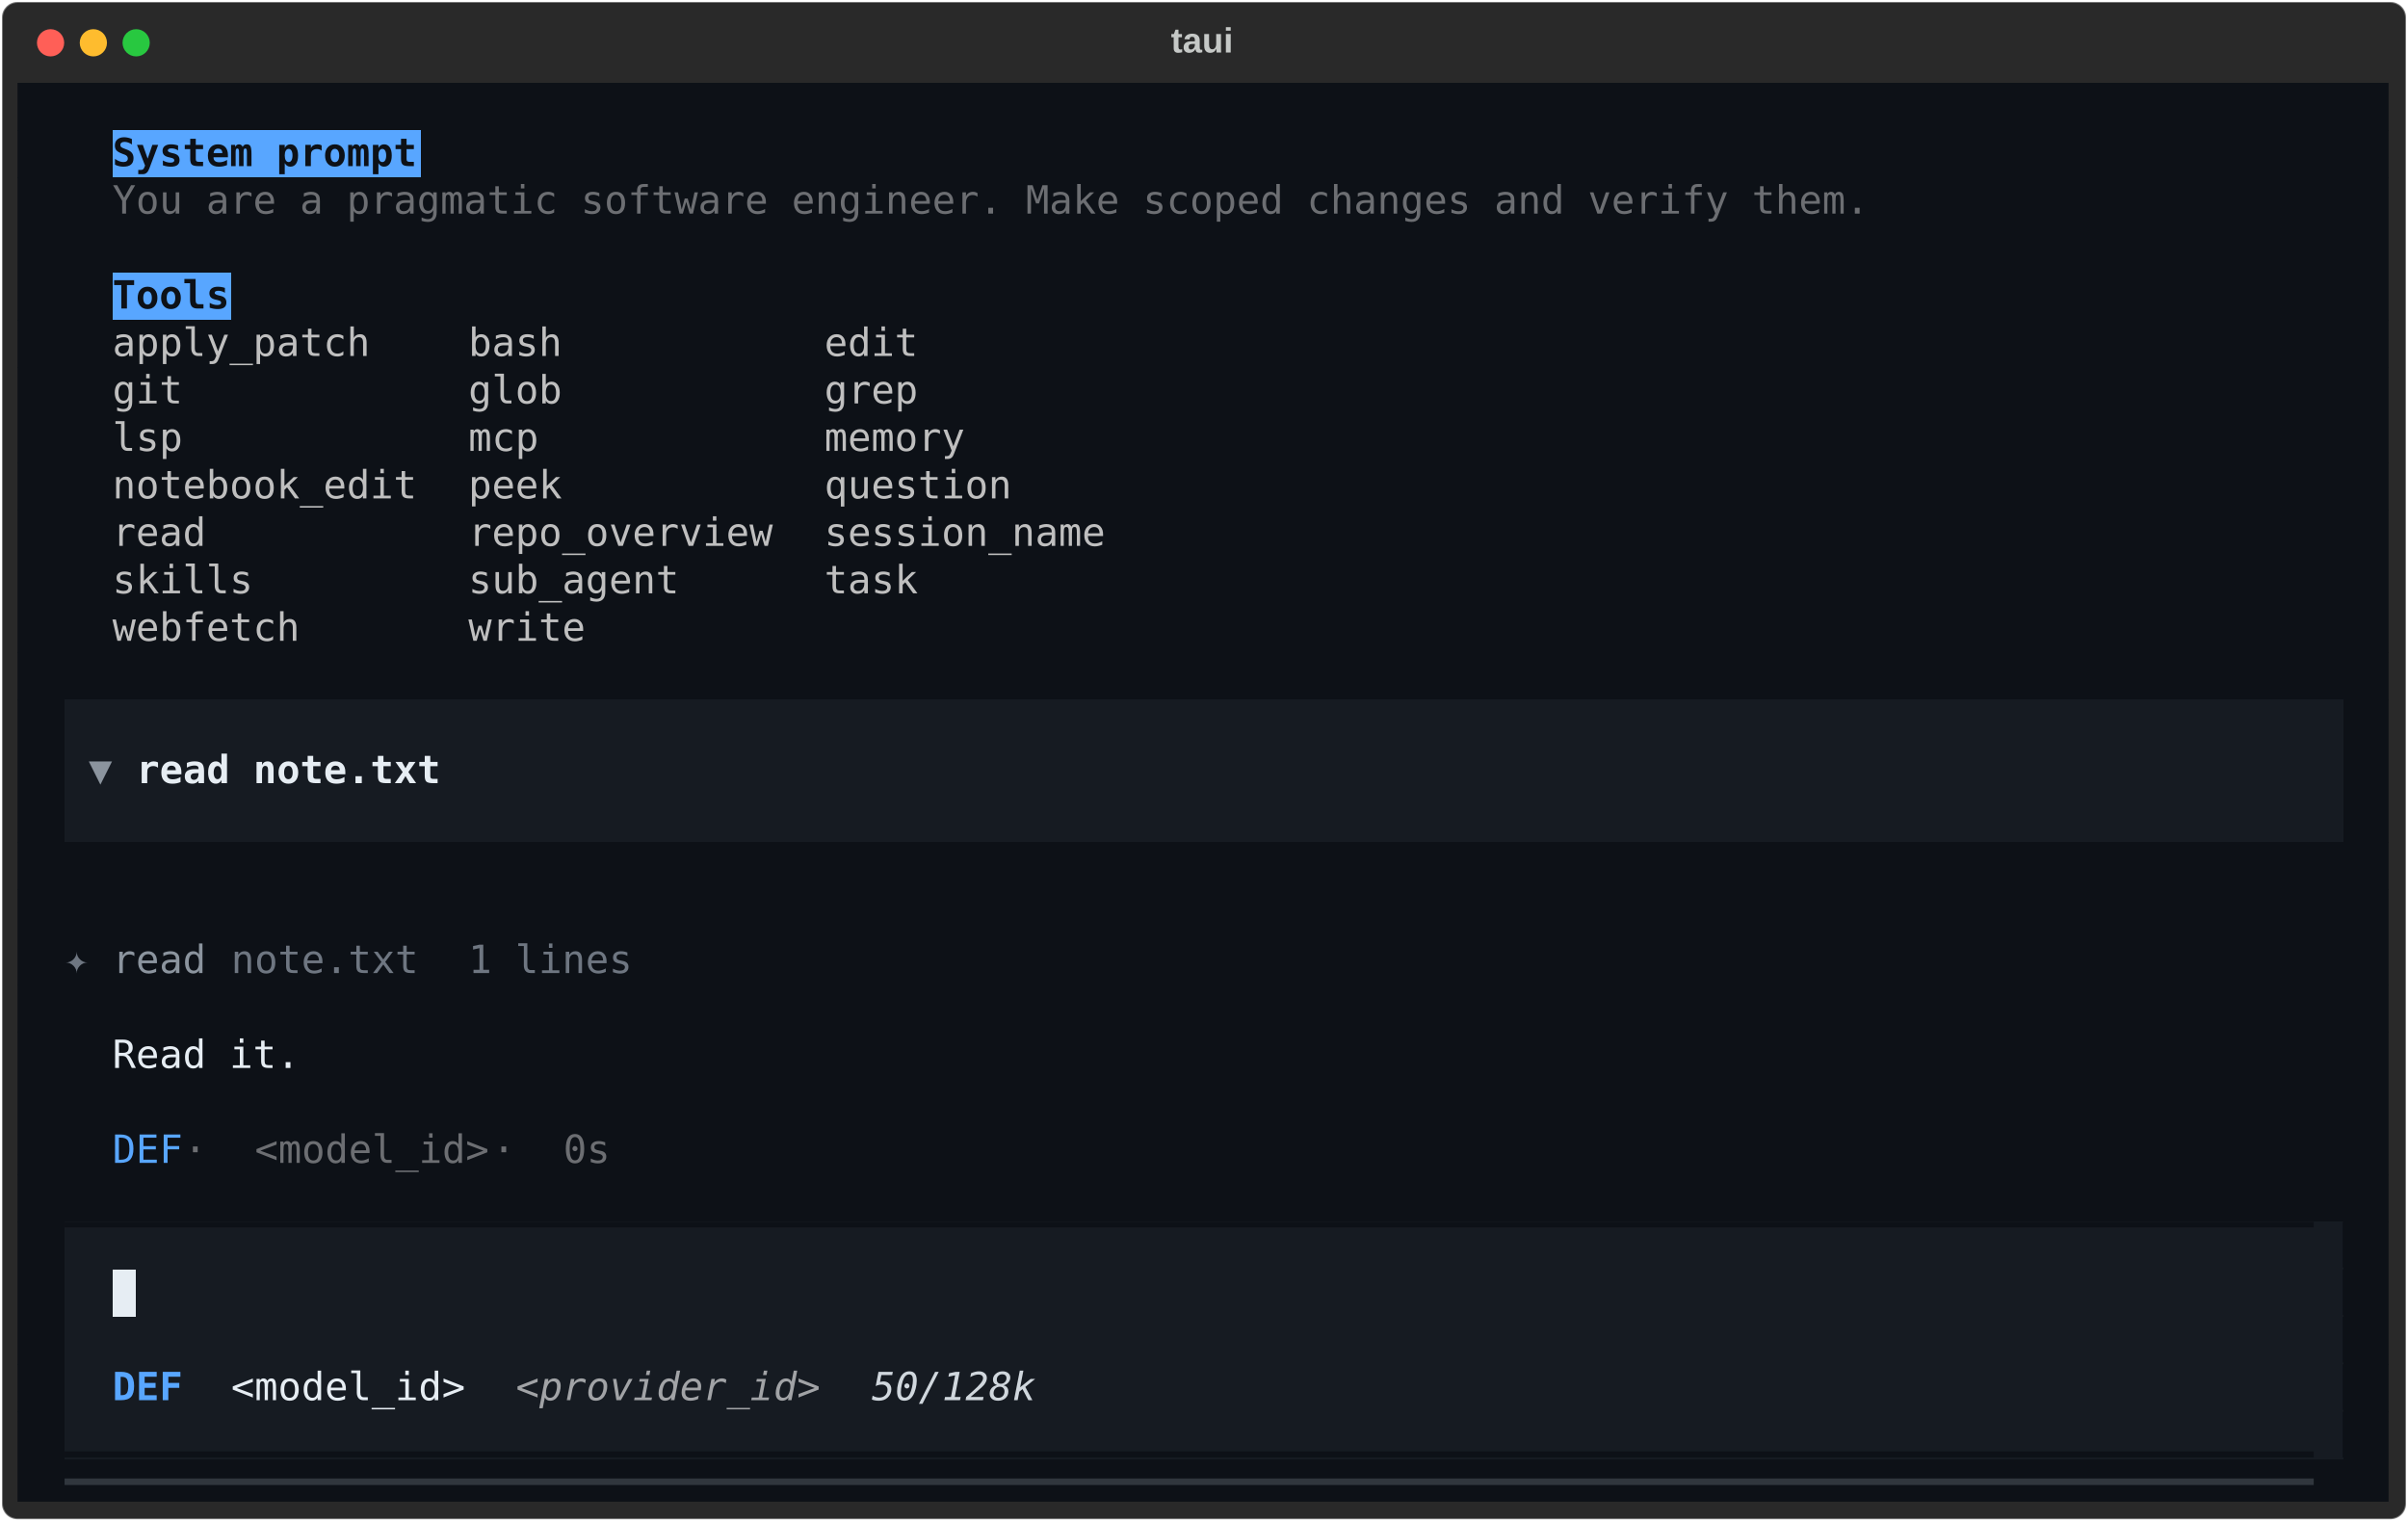
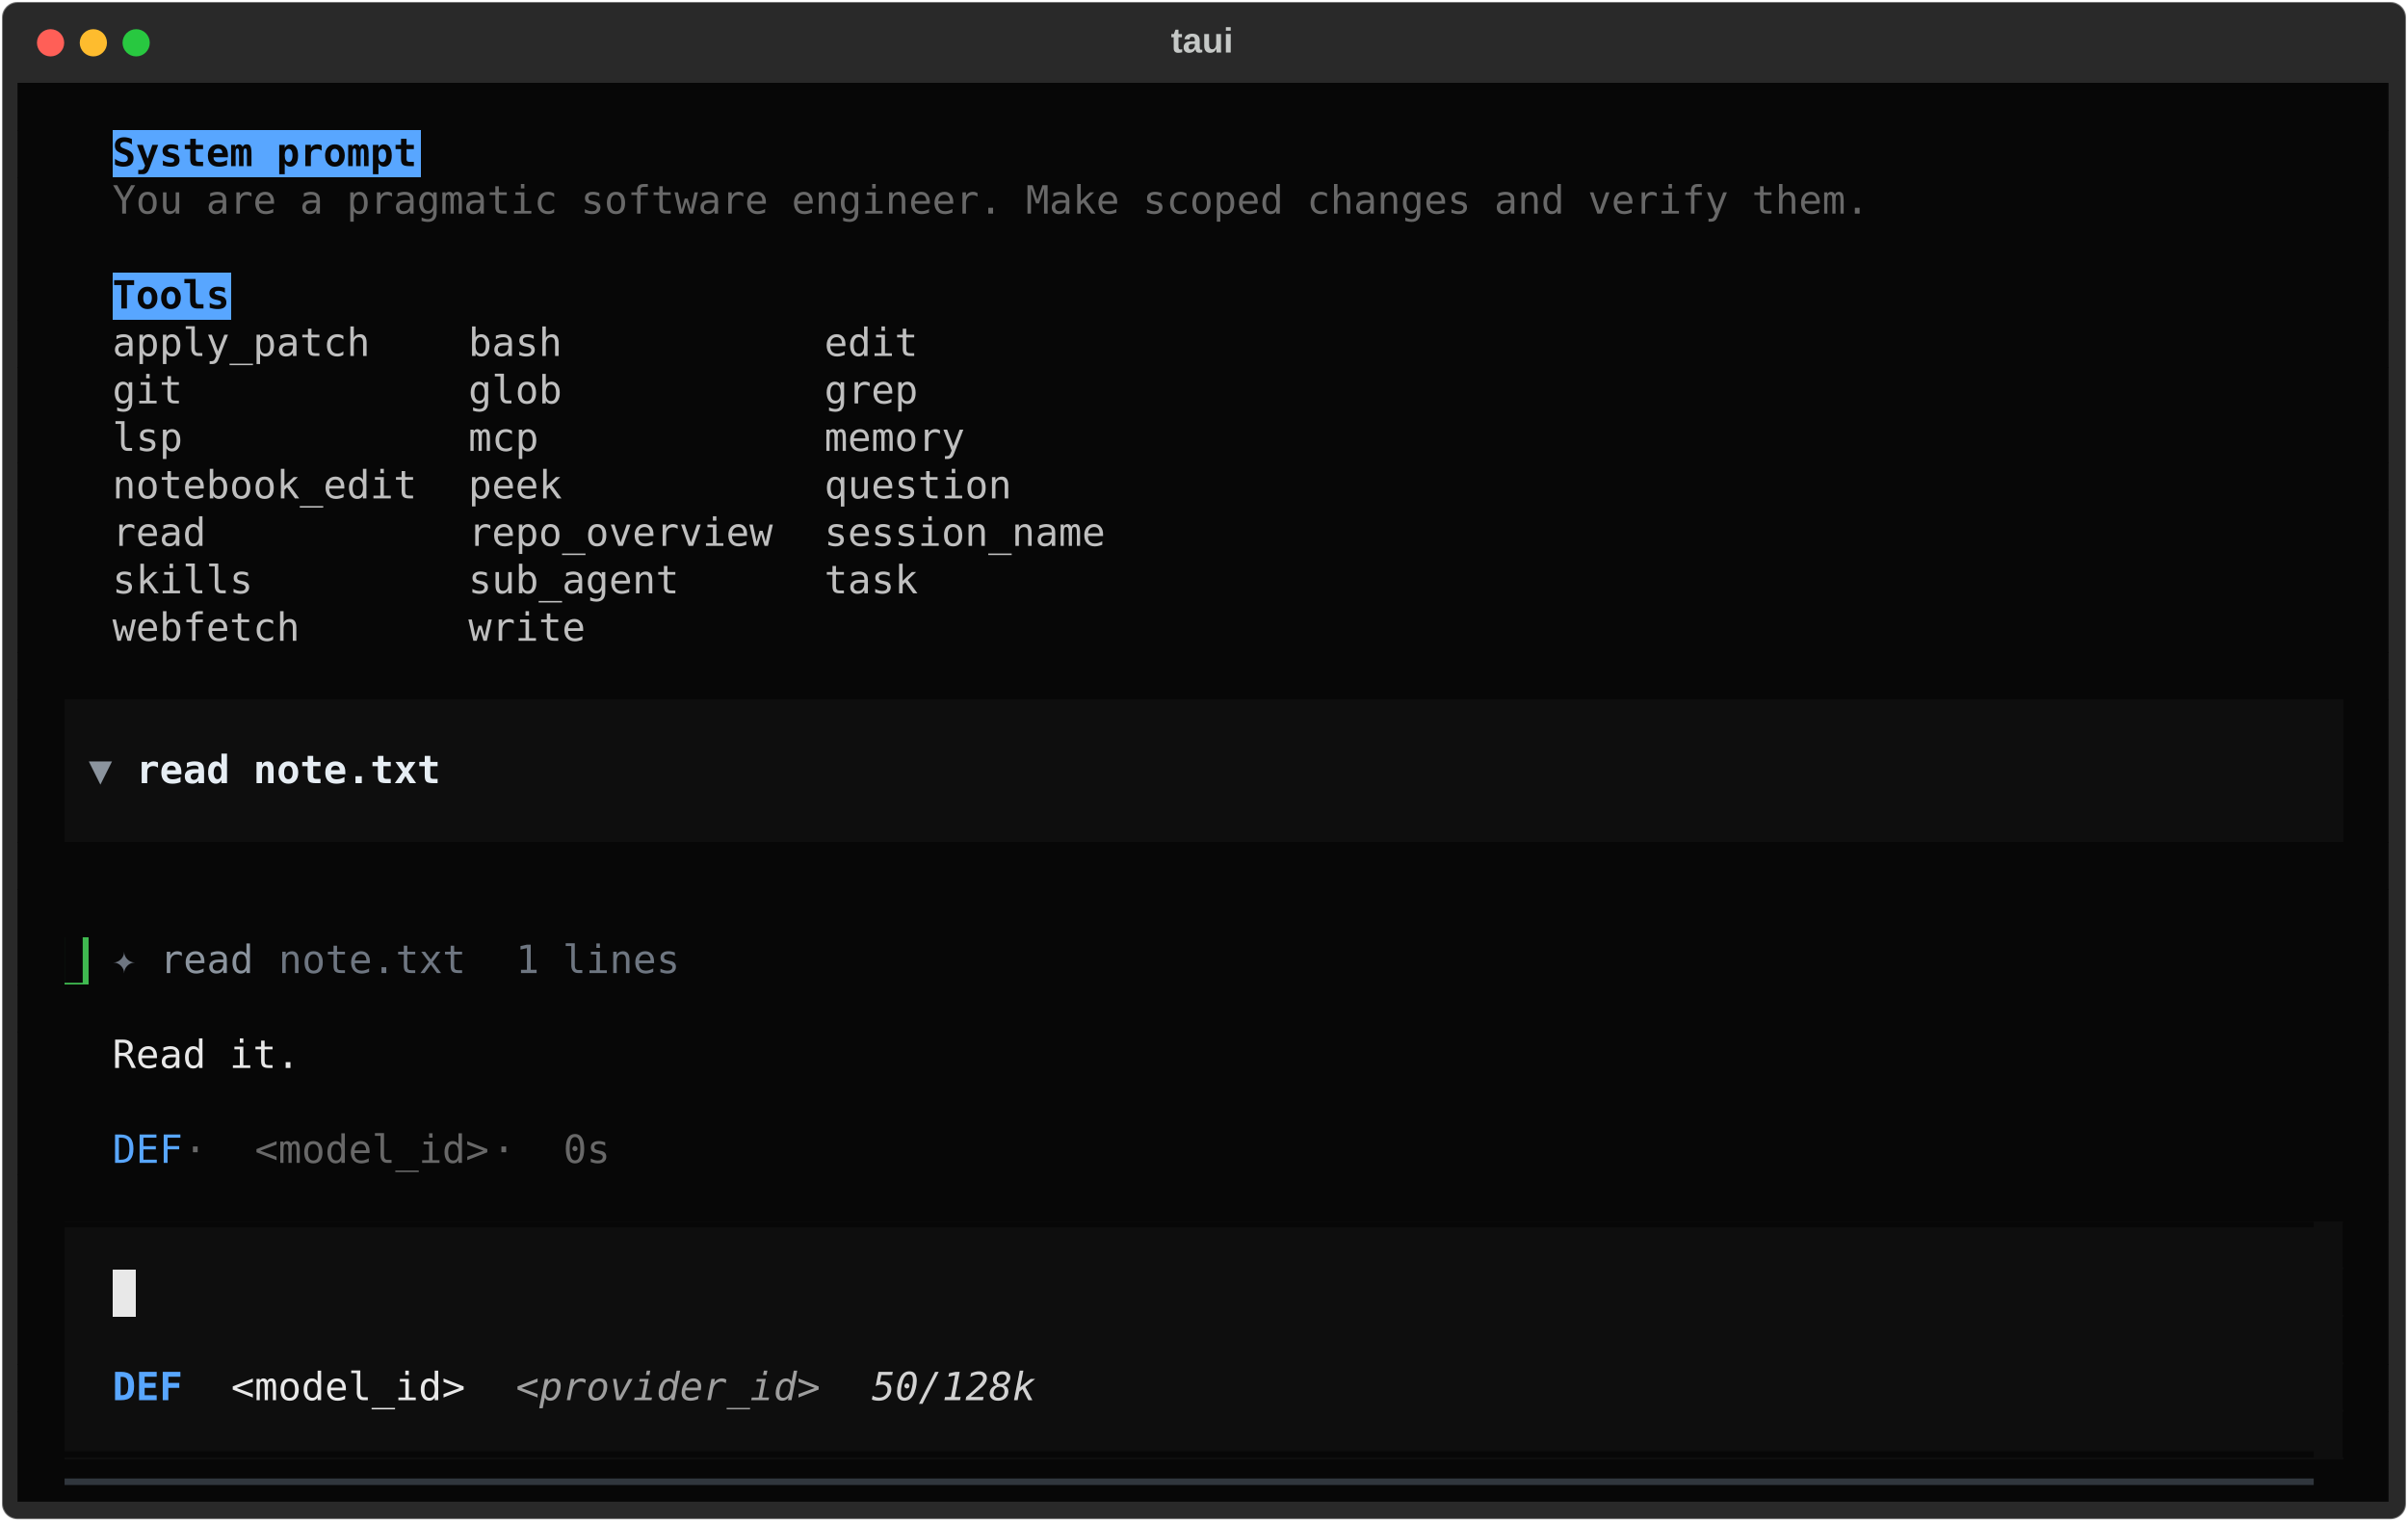
<svg xmlns="http://www.w3.org/2000/svg" class="rich-terminal" viewBox="0 0 1238 782.0">
  <style>

    @font-face {
        font-family: "Fira Code";
        src: local("FiraCode-Regular"),
                url("https://cdnjs.cloudflare.com/ajax/libs/firacode/6.2.0/woff2/FiraCode-Regular.woff2") format("woff2"),
                url("https://cdnjs.cloudflare.com/ajax/libs/firacode/6.2.0/woff/FiraCode-Regular.woff") format("woff");
        font-style: normal;
        font-weight: 400;
    }
    @font-face {
        font-family: "Fira Code";
        src: local("FiraCode-Bold"),
                url("https://cdnjs.cloudflare.com/ajax/libs/firacode/6.2.0/woff2/FiraCode-Bold.woff2") format("woff2"),
                url("https://cdnjs.cloudflare.com/ajax/libs/firacode/6.2.0/woff/FiraCode-Bold.woff") format("woff");
        font-style: bold;
        font-weight: 700;
    }

    .terminal-matrix {
        font-family: Fira Code, monospace;
        font-size: 20px;
        line-height: 24.4px;
        font-variant-east-asian: full-width;
    }

    .terminal-title {
        font-size: 18px;
        font-weight: bold;
        font-family: arial;
    }

    .terminal-r1 { fill: #c5c8c6 }
- .terminal-r2 { fill: #0d1117;font-weight: bold }
- .terminal-r3 { fill: #6c6e72 }
- .terminal-r4 { fill: #9e9fa2 }
+ .terminal-r2 { fill: #070707;font-weight: bold }
+ .terminal-r3 { fill: #686868 }
+ .terminal-r4 { fill: #9b9b9b }
.terminal-r5 { fill: #bfbfbf }
.terminal-r6 { fill: #8b949e;font-weight: bold }
.terminal-r7 { fill: #e6edf3;font-weight: bold }
- .terminal-r8 { fill: #6e7681 }
- .terminal-r9 { fill: #e6edf3 }
- .terminal-r10 { fill: #8b949e }
- .terminal-r11 { fill: #58a6ff }
- .terminal-r12 { fill: #0d1117 }
- .terminal-r13 { fill: #e0e1e2 }
+ .terminal-r8 { fill: #070707 }
+ .terminal-r9 { fill: #6e7681 }
+ .terminal-r10 { fill: #e8e8e8 }
+ .terminal-r11 { fill: #8b949e }
+ .terminal-r12 { fill: #58a6ff }
+ .terminal-r13 { fill: #dfdfdf }
.terminal-r14 { fill: #58a6ff;font-weight: bold }
- .terminal-r15 { fill: #a1a3a6;font-style: italic; }
- .terminal-r16 { fill: #d0d7dd;font-style: italic; }
+ .terminal-r15 { fill: #9e9e9e;font-style: italic; }
+ .terminal-r16 { fill: #d2d2d2;font-style: italic; }
.terminal-r17 { fill: #30363d }
    </style>
  <defs>
    <clipPath id="terminal-clip-terminal">
      <rect x="0" y="0" width="1219.0" height="731.0" />
    </clipPath>
    <clipPath id="terminal-line-0">
      <rect x="0" y="1.5" width="1220" height="24.65" />
    </clipPath>
    <clipPath id="terminal-line-1">
      <rect x="0" y="25.9" width="1220" height="24.65" />
    </clipPath>
    <clipPath id="terminal-line-2">
      <rect x="0" y="50.3" width="1220" height="24.65" />
    </clipPath>
    <clipPath id="terminal-line-3">
      <rect x="0" y="74.7" width="1220" height="24.65" />
    </clipPath>
    <clipPath id="terminal-line-4">
      <rect x="0" y="99.1" width="1220" height="24.65" />
    </clipPath>
    <clipPath id="terminal-line-5">
      <rect x="0" y="123.5" width="1220" height="24.65" />
    </clipPath>
    <clipPath id="terminal-line-6">
      <rect x="0" y="147.9" width="1220" height="24.65" />
    </clipPath>
    <clipPath id="terminal-line-7">
      <rect x="0" y="172.3" width="1220" height="24.65" />
    </clipPath>
    <clipPath id="terminal-line-8">
      <rect x="0" y="196.7" width="1220" height="24.65" />
    </clipPath>
    <clipPath id="terminal-line-9">
      <rect x="0" y="221.1" width="1220" height="24.65" />
    </clipPath>
    <clipPath id="terminal-line-10">
      <rect x="0" y="245.5" width="1220" height="24.65" />
    </clipPath>
    <clipPath id="terminal-line-11">
      <rect x="0" y="269.9" width="1220" height="24.65" />
    </clipPath>
    <clipPath id="terminal-line-12">
      <rect x="0" y="294.3" width="1220" height="24.65" />
    </clipPath>
    <clipPath id="terminal-line-13">
      <rect x="0" y="318.7" width="1220" height="24.65" />
    </clipPath>
    <clipPath id="terminal-line-14">
      <rect x="0" y="343.1" width="1220" height="24.65" />
    </clipPath>
    <clipPath id="terminal-line-15">
      <rect x="0" y="367.5" width="1220" height="24.65" />
    </clipPath>
    <clipPath id="terminal-line-16">
      <rect x="0" y="391.9" width="1220" height="24.65" />
    </clipPath>
    <clipPath id="terminal-line-17">
      <rect x="0" y="416.3" width="1220" height="24.65" />
    </clipPath>
    <clipPath id="terminal-line-18">
      <rect x="0" y="440.7" width="1220" height="24.65" />
    </clipPath>
    <clipPath id="terminal-line-19">
      <rect x="0" y="465.1" width="1220" height="24.65" />
    </clipPath>
    <clipPath id="terminal-line-20">
      <rect x="0" y="489.5" width="1220" height="24.65" />
    </clipPath>
    <clipPath id="terminal-line-21">
      <rect x="0" y="513.9" width="1220" height="24.65" />
    </clipPath>
    <clipPath id="terminal-line-22">
      <rect x="0" y="538.3" width="1220" height="24.65" />
    </clipPath>
    <clipPath id="terminal-line-23">
      <rect x="0" y="562.7" width="1220" height="24.65" />
    </clipPath>
    <clipPath id="terminal-line-24">
      <rect x="0" y="587.1" width="1220" height="24.65" />
    </clipPath>
    <clipPath id="terminal-line-25">
      <rect x="0" y="611.5" width="1220" height="24.65" />
    </clipPath>
    <clipPath id="terminal-line-26">
      <rect x="0" y="635.9" width="1220" height="24.65" />
    </clipPath>
    <clipPath id="terminal-line-27">
      <rect x="0" y="660.3" width="1220" height="24.65" />
    </clipPath>
    <clipPath id="terminal-line-28">
      <rect x="0" y="684.7" width="1220" height="24.65" />
    </clipPath>
  </defs>
  <rect fill="#292929" stroke="rgba(255,255,255,0.35)" stroke-width="1" x="1" y="1" width="1236" height="780" rx="8" />
  <text class="terminal-title" fill="#c5c8c6" text-anchor="middle" x="618" y="27">taui</text>
  <g transform="translate(26,22)">
    <circle cx="0" cy="0" r="7" fill="#ff5f57" />
    <circle cx="22" cy="0" r="7" fill="#febc2e" />
    <circle cx="44" cy="0" r="7" fill="#28c840" />
  </g>
  <g transform="translate(9, 41)" clip-path="url(#terminal-clip-terminal)">
-     <rect fill="#0d1117" x="0" y="1.5" width="1220" height="24.65" shape-rendering="crispEdges" />
-     <rect fill="#0d1117" x="0" y="25.9" width="48.8" height="24.65" shape-rendering="crispEdges" />
+     <rect fill="#070707" x="0" y="1.5" width="1220" height="24.65" shape-rendering="crispEdges" />
+     <rect fill="#070707" x="0" y="25.9" width="48.8" height="24.65" shape-rendering="crispEdges" />
    <rect fill="#58a6ff" x="48.8" y="25.9" width="158.6" height="24.65" shape-rendering="crispEdges" />
-     <rect fill="#0d1117" x="207.4" y="25.9" width="1012.6" height="24.65" shape-rendering="crispEdges" />
-     <rect fill="#0d1117" x="0" y="50.3" width="48.8" height="24.65" shape-rendering="crispEdges" />
-     <rect fill="#0d1117" x="48.8" y="50.3" width="915" height="24.65" shape-rendering="crispEdges" />
-     <rect fill="#0d1117" x="963.8" y="50.3" width="256.2" height="24.65" shape-rendering="crispEdges" />
-     <rect fill="#0d1117" x="0" y="74.7" width="48.8" height="24.65" shape-rendering="crispEdges" />
-     <rect fill="#0d1117" x="48.8" y="74.7" width="0" height="24.65" shape-rendering="crispEdges" />
-     <rect fill="#0d1117" x="48.8" y="74.7" width="1171.2" height="24.65" shape-rendering="crispEdges" />
-     <rect fill="#0d1117" x="0" y="99.1" width="48.8" height="24.65" shape-rendering="crispEdges" />
+     <rect fill="#070707" x="207.4" y="25.9" width="1012.6" height="24.65" shape-rendering="crispEdges" />
+     <rect fill="#070707" x="0" y="50.3" width="48.8" height="24.65" shape-rendering="crispEdges" />
+     <rect fill="#070707" x="48.8" y="50.3" width="915" height="24.65" shape-rendering="crispEdges" />
+     <rect fill="#070707" x="963.8" y="50.3" width="256.2" height="24.65" shape-rendering="crispEdges" />
+     <rect fill="#070707" x="0" y="74.7" width="48.8" height="24.65" shape-rendering="crispEdges" />
+     <rect fill="#070707" x="48.8" y="74.7" width="0" height="24.65" shape-rendering="crispEdges" />
+     <rect fill="#070707" x="48.8" y="74.7" width="1171.2" height="24.65" shape-rendering="crispEdges" />
+     <rect fill="#070707" x="0" y="99.1" width="48.8" height="24.65" shape-rendering="crispEdges" />
    <rect fill="#58a6ff" x="48.8" y="99.1" width="61" height="24.65" shape-rendering="crispEdges" />
-     <rect fill="#0d1117" x="109.8" y="99.1" width="1110.2" height="24.65" shape-rendering="crispEdges" />
-     <rect fill="#0d1117" x="0" y="123.5" width="48.8" height="24.65" shape-rendering="crispEdges" />
-     <rect fill="#0d1117" x="48.8" y="123.5" width="183" height="24.65" shape-rendering="crispEdges" />
-     <rect fill="#0d1117" x="231.8" y="123.5" width="183" height="24.65" shape-rendering="crispEdges" />
-     <rect fill="#0d1117" x="414.8" y="123.5" width="48.8" height="24.65" shape-rendering="crispEdges" />
-     <rect fill="#0d1117" x="463.6" y="123.5" width="756.4" height="24.65" shape-rendering="crispEdges" />
-     <rect fill="#0d1117" x="0" y="147.9" width="48.8" height="24.65" shape-rendering="crispEdges" />
-     <rect fill="#0d1117" x="48.8" y="147.9" width="183" height="24.65" shape-rendering="crispEdges" />
-     <rect fill="#0d1117" x="231.8" y="147.9" width="183" height="24.65" shape-rendering="crispEdges" />
-     <rect fill="#0d1117" x="414.8" y="147.9" width="48.8" height="24.65" shape-rendering="crispEdges" />
-     <rect fill="#0d1117" x="463.6" y="147.9" width="756.4" height="24.65" shape-rendering="crispEdges" />
-     <rect fill="#0d1117" x="0" y="172.3" width="48.8" height="24.65" shape-rendering="crispEdges" />
-     <rect fill="#0d1117" x="48.8" y="172.3" width="183" height="24.65" shape-rendering="crispEdges" />
-     <rect fill="#0d1117" x="231.8" y="172.3" width="183" height="24.65" shape-rendering="crispEdges" />
-     <rect fill="#0d1117" x="414.8" y="172.3" width="73.2" height="24.65" shape-rendering="crispEdges" />
-     <rect fill="#0d1117" x="488" y="172.3" width="732" height="24.65" shape-rendering="crispEdges" />
-     <rect fill="#0d1117" x="0" y="196.7" width="48.8" height="24.65" shape-rendering="crispEdges" />
-     <rect fill="#0d1117" x="48.8" y="196.7" width="183" height="24.65" shape-rendering="crispEdges" />
-     <rect fill="#0d1117" x="231.8" y="196.7" width="183" height="24.65" shape-rendering="crispEdges" />
-     <rect fill="#0d1117" x="414.8" y="196.7" width="97.6" height="24.65" shape-rendering="crispEdges" />
-     <rect fill="#0d1117" x="512.4" y="196.7" width="707.6" height="24.65" shape-rendering="crispEdges" />
-     <rect fill="#0d1117" x="0" y="221.1" width="48.8" height="24.65" shape-rendering="crispEdges" />
-     <rect fill="#0d1117" x="48.8" y="221.1" width="183" height="24.65" shape-rendering="crispEdges" />
-     <rect fill="#0d1117" x="231.8" y="221.1" width="183" height="24.65" shape-rendering="crispEdges" />
-     <rect fill="#0d1117" x="414.8" y="221.1" width="146.4" height="24.65" shape-rendering="crispEdges" />
-     <rect fill="#0d1117" x="561.2" y="221.1" width="658.8" height="24.65" shape-rendering="crispEdges" />
-     <rect fill="#0d1117" x="0" y="245.5" width="48.8" height="24.65" shape-rendering="crispEdges" />
-     <rect fill="#0d1117" x="48.8" y="245.5" width="183" height="24.65" shape-rendering="crispEdges" />
-     <rect fill="#0d1117" x="231.8" y="245.5" width="183" height="24.65" shape-rendering="crispEdges" />
-     <rect fill="#0d1117" x="414.8" y="245.5" width="48.8" height="24.65" shape-rendering="crispEdges" />
-     <rect fill="#0d1117" x="463.6" y="245.5" width="756.4" height="24.65" shape-rendering="crispEdges" />
-     <rect fill="#0d1117" x="0" y="269.9" width="48.8" height="24.65" shape-rendering="crispEdges" />
-     <rect fill="#0d1117" x="48.8" y="269.9" width="183" height="24.65" shape-rendering="crispEdges" />
-     <rect fill="#0d1117" x="231.8" y="269.9" width="61" height="24.65" shape-rendering="crispEdges" />
-     <rect fill="#0d1117" x="292.8" y="269.9" width="927.2" height="24.65" shape-rendering="crispEdges" />
-     <rect fill="#0d1117" x="0" y="294.3" width="48.8" height="24.65" shape-rendering="crispEdges" />
-     <rect fill="#0d1117" x="48.8" y="294.3" width="0" height="24.65" shape-rendering="crispEdges" />
-     <rect fill="#0d1117" x="48.8" y="294.3" width="1171.2" height="24.65" shape-rendering="crispEdges" />
-     <rect fill="#0d1117" x="0" y="318.7" width="24.4" height="24.65" shape-rendering="crispEdges" />
-     <rect fill="#161b22" x="24.4" y="318.7" width="1171.2" height="24.65" shape-rendering="crispEdges" />
-     <rect fill="#0d1117" x="1195.6" y="318.7" width="24.4" height="24.65" shape-rendering="crispEdges" />
-     <rect fill="#0d1117" x="0" y="343.1" width="24.4" height="24.65" shape-rendering="crispEdges" />
-     <rect fill="#161b22" x="24.4" y="343.1" width="12.2" height="24.65" shape-rendering="crispEdges" />
-     <rect fill="#161b22" x="36.6" y="343.1" width="12.2" height="24.65" shape-rendering="crispEdges" />
-     <rect fill="#161b22" x="48.8" y="343.1" width="12.2" height="24.65" shape-rendering="crispEdges" />
-     <rect fill="#161b22" x="61" y="343.1" width="158.6" height="24.65" shape-rendering="crispEdges" />
-     <rect fill="#161b22" x="219.6" y="343.1" width="976" height="24.65" shape-rendering="crispEdges" />
-     <rect fill="#0d1117" x="1195.6" y="343.1" width="24.4" height="24.65" shape-rendering="crispEdges" />
-     <rect fill="#0d1117" x="0" y="367.5" width="24.4" height="24.65" shape-rendering="crispEdges" />
-     <rect fill="#161b22" x="24.4" y="367.5" width="1171.2" height="24.65" shape-rendering="crispEdges" />
-     <rect fill="#0d1117" x="1195.6" y="367.5" width="24.4" height="24.65" shape-rendering="crispEdges" />
-     <rect fill="#0d1117" x="0" y="391.9" width="1220" height="24.65" shape-rendering="crispEdges" />
-     <rect fill="#0d1117" x="0" y="416.3" width="1220" height="24.65" shape-rendering="crispEdges" />
-     <rect fill="#0d1117" x="0" y="440.7" width="24.4" height="24.65" shape-rendering="crispEdges" />
-     <rect fill="#0d1117" x="24.4" y="440.7" width="12.2" height="24.65" shape-rendering="crispEdges" />
-     <rect fill="#0d1117" x="36.6" y="440.7" width="12.2" height="24.65" shape-rendering="crispEdges" />
-     <rect fill="#0d1117" x="48.8" y="440.7" width="48.8" height="24.65" shape-rendering="crispEdges" />
-     <rect fill="#0d1117" x="97.6" y="440.7" width="12.2" height="24.65" shape-rendering="crispEdges" />
-     <rect fill="#0d1117" x="109.8" y="440.7" width="97.6" height="24.65" shape-rendering="crispEdges" />
-     <rect fill="#0d1117" x="207.4" y="440.7" width="24.4" height="24.65" shape-rendering="crispEdges" />
-     <rect fill="#0d1117" x="231.8" y="440.7" width="85.4" height="24.65" shape-rendering="crispEdges" />
-     <rect fill="#0d1117" x="317.2" y="440.7" width="902.8" height="24.65" shape-rendering="crispEdges" />
-     <rect fill="#0d1117" x="0" y="465.1" width="1220" height="24.65" shape-rendering="crispEdges" />
-     <rect fill="#0d1117" x="0" y="489.5" width="48.8" height="24.65" shape-rendering="crispEdges" />
-     <rect fill="#0d1117" x="48.8" y="489.5" width="97.6" height="24.65" shape-rendering="crispEdges" />
-     <rect fill="#0d1117" x="146.4" y="489.5" width="1073.6" height="24.65" shape-rendering="crispEdges" />
-     <rect fill="#0d1117" x="0" y="513.9" width="1220" height="24.65" shape-rendering="crispEdges" />
-     <rect fill="#0d1117" x="0" y="538.3" width="48.8" height="24.65" shape-rendering="crispEdges" />
-     <rect fill="#0d1117" x="48.8" y="538.3" width="36.6" height="24.65" shape-rendering="crispEdges" />
-     <rect fill="#0d1117" x="85.4" y="538.3" width="36.6" height="24.65" shape-rendering="crispEdges" />
-     <rect fill="#0d1117" x="122" y="538.3" width="122" height="24.65" shape-rendering="crispEdges" />
-     <rect fill="#0d1117" x="244" y="538.3" width="36.6" height="24.65" shape-rendering="crispEdges" />
-     <rect fill="#0d1117" x="280.6" y="538.3" width="24.4" height="24.65" shape-rendering="crispEdges" />
-     <rect fill="#0d1117" x="305" y="538.3" width="915" height="24.65" shape-rendering="crispEdges" />
-     <rect fill="#0d1117" x="0" y="562.7" width="1220" height="24.65" shape-rendering="crispEdges" />
-     <rect fill="#0d1117" x="0" y="587.1" width="12.2" height="24.65" shape-rendering="crispEdges" />
-     <rect fill="#0d1117" x="12.2" y="587.1" width="12.2" height="24.65" shape-rendering="crispEdges" />
-     <rect fill="#161b22" x="24.4" y="587.1" width="1171.2" height="24.65" shape-rendering="crispEdges" />
-     <rect fill="#0d1117" x="1195.6" y="587.1" width="12.2" height="24.65" shape-rendering="crispEdges" />
-     <rect fill="#0d1117" x="1207.8" y="587.1" width="12.2" height="24.65" shape-rendering="crispEdges" />
-     <rect fill="#0d1117" x="0" y="611.5" width="12.2" height="24.65" shape-rendering="crispEdges" />
-     <rect fill="#0d1117" x="12.2" y="611.5" width="12.2" height="24.65" shape-rendering="crispEdges" />
-     <rect fill="#161b22" x="24.4" y="611.5" width="24.4" height="24.65" shape-rendering="crispEdges" />
-     <rect fill="#e6edf3" x="48.8" y="611.5" width="12.2" height="24.65" shape-rendering="crispEdges" />
-     <rect fill="#161b22" x="61" y="611.5" width="1110.2" height="24.65" shape-rendering="crispEdges" />
-     <rect fill="#161b22" x="1171.2" y="611.5" width="24.4" height="24.65" shape-rendering="crispEdges" />
-     <rect fill="#0d1117" x="1195.6" y="611.5" width="12.2" height="24.65" shape-rendering="crispEdges" />
-     <rect fill="#0d1117" x="1207.8" y="611.5" width="12.2" height="24.65" shape-rendering="crispEdges" />
-     <rect fill="#0d1117" x="0" y="635.9" width="12.2" height="24.65" shape-rendering="crispEdges" />
-     <rect fill="#0d1117" x="12.2" y="635.9" width="12.2" height="24.65" shape-rendering="crispEdges" />
-     <rect fill="#161b22" x="24.4" y="635.9" width="1171.2" height="24.65" shape-rendering="crispEdges" />
-     <rect fill="#0d1117" x="1195.6" y="635.9" width="12.2" height="24.65" shape-rendering="crispEdges" />
-     <rect fill="#0d1117" x="1207.8" y="635.9" width="12.2" height="24.65" shape-rendering="crispEdges" />
-     <rect fill="#0d1117" x="0" y="660.3" width="12.2" height="24.65" shape-rendering="crispEdges" />
-     <rect fill="#0d1117" x="12.2" y="660.3" width="12.2" height="24.65" shape-rendering="crispEdges" />
-     <rect fill="#161b22" x="24.4" y="660.3" width="24.4" height="24.65" shape-rendering="crispEdges" />
-     <rect fill="#161b22" x="48.8" y="660.3" width="36.6" height="24.65" shape-rendering="crispEdges" />
-     <rect fill="#161b22" x="85.4" y="660.3" width="24.4" height="24.65" shape-rendering="crispEdges" />
-     <rect fill="#161b22" x="109.8" y="660.3" width="122" height="24.65" shape-rendering="crispEdges" />
-     <rect fill="#161b22" x="231.8" y="660.3" width="24.4" height="24.65" shape-rendering="crispEdges" />
-     <rect fill="#161b22" x="256.2" y="660.3" width="158.6" height="24.65" shape-rendering="crispEdges" />
-     <rect fill="#161b22" x="414.8" y="660.3" width="24.4" height="24.65" shape-rendering="crispEdges" />
-     <rect fill="#161b22" x="439.2" y="660.3" width="85.4" height="24.65" shape-rendering="crispEdges" />
-     <rect fill="#161b22" x="524.6" y="660.3" width="671" height="24.65" shape-rendering="crispEdges" />
-     <rect fill="#0d1117" x="1195.6" y="660.3" width="12.2" height="24.65" shape-rendering="crispEdges" />
-     <rect fill="#0d1117" x="1207.8" y="660.3" width="12.2" height="24.65" shape-rendering="crispEdges" />
-     <rect fill="#0d1117" x="0" y="684.7" width="12.2" height="24.65" shape-rendering="crispEdges" />
-     <rect fill="#0d1117" x="12.2" y="684.7" width="12.2" height="24.65" shape-rendering="crispEdges" />
-     <rect fill="#161b22" x="24.4" y="684.7" width="1171.2" height="24.65" shape-rendering="crispEdges" />
-     <rect fill="#0d1117" x="1195.6" y="684.7" width="12.2" height="24.65" shape-rendering="crispEdges" />
-     <rect fill="#0d1117" x="1207.8" y="684.7" width="12.2" height="24.65" shape-rendering="crispEdges" />
-     <rect fill="#0d1117" x="0" y="709.1" width="24.4" height="24.65" shape-rendering="crispEdges" />
-     <rect fill="#0d1117" x="24.4" y="709.1" width="1171.2" height="24.65" shape-rendering="crispEdges" />
-     <rect fill="#0d1117" x="1195.6" y="709.1" width="24.4" height="24.65" shape-rendering="crispEdges" />
+     <rect fill="#070707" x="109.8" y="99.1" width="1110.2" height="24.65" shape-rendering="crispEdges" />
+     <rect fill="#070707" x="0" y="123.5" width="48.8" height="24.65" shape-rendering="crispEdges" />
+     <rect fill="#070707" x="48.8" y="123.5" width="183" height="24.65" shape-rendering="crispEdges" />
+     <rect fill="#070707" x="231.8" y="123.5" width="183" height="24.65" shape-rendering="crispEdges" />
+     <rect fill="#070707" x="414.8" y="123.5" width="48.8" height="24.65" shape-rendering="crispEdges" />
+     <rect fill="#070707" x="463.6" y="123.5" width="756.4" height="24.65" shape-rendering="crispEdges" />
+     <rect fill="#070707" x="0" y="147.9" width="48.8" height="24.65" shape-rendering="crispEdges" />
+     <rect fill="#070707" x="48.8" y="147.9" width="183" height="24.65" shape-rendering="crispEdges" />
+     <rect fill="#070707" x="231.8" y="147.9" width="183" height="24.65" shape-rendering="crispEdges" />
+     <rect fill="#070707" x="414.8" y="147.9" width="48.8" height="24.65" shape-rendering="crispEdges" />
+     <rect fill="#070707" x="463.6" y="147.9" width="756.4" height="24.65" shape-rendering="crispEdges" />
+     <rect fill="#070707" x="0" y="172.3" width="48.8" height="24.65" shape-rendering="crispEdges" />
+     <rect fill="#070707" x="48.8" y="172.3" width="183" height="24.65" shape-rendering="crispEdges" />
+     <rect fill="#070707" x="231.8" y="172.3" width="183" height="24.65" shape-rendering="crispEdges" />
+     <rect fill="#070707" x="414.8" y="172.3" width="73.2" height="24.65" shape-rendering="crispEdges" />
+     <rect fill="#070707" x="488" y="172.3" width="732" height="24.65" shape-rendering="crispEdges" />
+     <rect fill="#070707" x="0" y="196.7" width="48.8" height="24.65" shape-rendering="crispEdges" />
+     <rect fill="#070707" x="48.8" y="196.7" width="183" height="24.65" shape-rendering="crispEdges" />
+     <rect fill="#070707" x="231.8" y="196.7" width="183" height="24.65" shape-rendering="crispEdges" />
+     <rect fill="#070707" x="414.8" y="196.7" width="97.6" height="24.65" shape-rendering="crispEdges" />
+     <rect fill="#070707" x="512.4" y="196.7" width="707.6" height="24.65" shape-rendering="crispEdges" />
+     <rect fill="#070707" x="0" y="221.1" width="48.8" height="24.65" shape-rendering="crispEdges" />
+     <rect fill="#070707" x="48.8" y="221.1" width="183" height="24.65" shape-rendering="crispEdges" />
+     <rect fill="#070707" x="231.8" y="221.1" width="183" height="24.65" shape-rendering="crispEdges" />
+     <rect fill="#070707" x="414.8" y="221.1" width="146.4" height="24.65" shape-rendering="crispEdges" />
+     <rect fill="#070707" x="561.2" y="221.1" width="658.8" height="24.65" shape-rendering="crispEdges" />
+     <rect fill="#070707" x="0" y="245.5" width="48.8" height="24.65" shape-rendering="crispEdges" />
+     <rect fill="#070707" x="48.8" y="245.5" width="183" height="24.65" shape-rendering="crispEdges" />
+     <rect fill="#070707" x="231.8" y="245.5" width="183" height="24.65" shape-rendering="crispEdges" />
+     <rect fill="#070707" x="414.8" y="245.5" width="48.8" height="24.65" shape-rendering="crispEdges" />
+     <rect fill="#070707" x="463.6" y="245.5" width="756.4" height="24.65" shape-rendering="crispEdges" />
+     <rect fill="#070707" x="0" y="269.9" width="48.8" height="24.65" shape-rendering="crispEdges" />
+     <rect fill="#070707" x="48.8" y="269.9" width="183" height="24.65" shape-rendering="crispEdges" />
+     <rect fill="#070707" x="231.8" y="269.9" width="61" height="24.65" shape-rendering="crispEdges" />
+     <rect fill="#070707" x="292.8" y="269.9" width="927.2" height="24.65" shape-rendering="crispEdges" />
+     <rect fill="#070707" x="0" y="294.3" width="48.8" height="24.65" shape-rendering="crispEdges" />
+     <rect fill="#070707" x="48.8" y="294.3" width="0" height="24.65" shape-rendering="crispEdges" />
+     <rect fill="#070707" x="48.8" y="294.3" width="1171.2" height="24.65" shape-rendering="crispEdges" />
+     <rect fill="#070707" x="0" y="318.7" width="24.4" height="24.65" shape-rendering="crispEdges" />
+     <rect fill="#0e0e0e" x="24.4" y="318.7" width="1171.2" height="24.65" shape-rendering="crispEdges" />
+     <rect fill="#070707" x="1195.6" y="318.7" width="24.4" height="24.65" shape-rendering="crispEdges" />
+     <rect fill="#070707" x="0" y="343.1" width="24.4" height="24.65" shape-rendering="crispEdges" />
+     <rect fill="#0e0e0e" x="24.4" y="343.1" width="12.2" height="24.65" shape-rendering="crispEdges" />
+     <rect fill="#0e0e0e" x="36.6" y="343.1" width="12.2" height="24.65" shape-rendering="crispEdges" />
+     <rect fill="#0e0e0e" x="48.8" y="343.1" width="12.2" height="24.65" shape-rendering="crispEdges" />
+     <rect fill="#0e0e0e" x="61" y="343.1" width="158.6" height="24.65" shape-rendering="crispEdges" />
+     <rect fill="#0e0e0e" x="219.6" y="343.1" width="976" height="24.65" shape-rendering="crispEdges" />
+     <rect fill="#070707" x="1195.6" y="343.1" width="24.4" height="24.65" shape-rendering="crispEdges" />
+     <rect fill="#070707" x="0" y="367.5" width="24.4" height="24.65" shape-rendering="crispEdges" />
+     <rect fill="#0e0e0e" x="24.4" y="367.5" width="1171.2" height="24.65" shape-rendering="crispEdges" />
+     <rect fill="#070707" x="1195.6" y="367.5" width="24.4" height="24.65" shape-rendering="crispEdges" />
+     <rect fill="#070707" x="0" y="391.9" width="1220" height="24.65" shape-rendering="crispEdges" />
+     <rect fill="#070707" x="0" y="416.3" width="1220" height="24.65" shape-rendering="crispEdges" />
+     <rect fill="#070707" x="0" y="440.7" width="24.4" height="24.65" shape-rendering="crispEdges" />
+     <rect fill="#3fb950" x="24.4" y="440.7" width="12.2" height="24.65" shape-rendering="crispEdges" />
+     <rect fill="#070707" x="36.6" y="440.7" width="12.2" height="24.65" shape-rendering="crispEdges" />
+     <rect fill="#070707" x="48.8" y="440.7" width="12.2" height="24.65" shape-rendering="crispEdges" />
+     <rect fill="#070707" x="61" y="440.7" width="12.2" height="24.65" shape-rendering="crispEdges" />
+     <rect fill="#070707" x="73.2" y="440.7" width="48.8" height="24.65" shape-rendering="crispEdges" />
+     <rect fill="#070707" x="122" y="440.7" width="12.2" height="24.65" shape-rendering="crispEdges" />
+     <rect fill="#070707" x="134.2" y="440.7" width="97.6" height="24.65" shape-rendering="crispEdges" />
+     <rect fill="#070707" x="231.8" y="440.7" width="24.4" height="24.65" shape-rendering="crispEdges" />
+     <rect fill="#070707" x="256.2" y="440.7" width="85.4" height="24.65" shape-rendering="crispEdges" />
+     <rect fill="#070707" x="341.6" y="440.7" width="878.4" height="24.65" shape-rendering="crispEdges" />
+     <rect fill="#070707" x="0" y="465.1" width="1220" height="24.65" shape-rendering="crispEdges" />
+     <rect fill="#070707" x="0" y="489.5" width="48.8" height="24.65" shape-rendering="crispEdges" />
+     <rect fill="#070707" x="48.8" y="489.5" width="97.6" height="24.65" shape-rendering="crispEdges" />
+     <rect fill="#070707" x="146.4" y="489.5" width="1073.6" height="24.65" shape-rendering="crispEdges" />
+     <rect fill="#070707" x="0" y="513.9" width="1220" height="24.65" shape-rendering="crispEdges" />
+     <rect fill="#070707" x="0" y="538.3" width="48.8" height="24.65" shape-rendering="crispEdges" />
+     <rect fill="#070707" x="48.8" y="538.3" width="36.6" height="24.65" shape-rendering="crispEdges" />
+     <rect fill="#070707" x="85.4" y="538.3" width="36.6" height="24.65" shape-rendering="crispEdges" />
+     <rect fill="#070707" x="122" y="538.3" width="122" height="24.65" shape-rendering="crispEdges" />
+     <rect fill="#070707" x="244" y="538.3" width="36.6" height="24.65" shape-rendering="crispEdges" />
+     <rect fill="#070707" x="280.6" y="538.3" width="24.4" height="24.65" shape-rendering="crispEdges" />
+     <rect fill="#070707" x="305" y="538.3" width="915" height="24.65" shape-rendering="crispEdges" />
+     <rect fill="#070707" x="0" y="562.7" width="1220" height="24.65" shape-rendering="crispEdges" />
+     <rect fill="#070707" x="0" y="587.1" width="12.2" height="24.65" shape-rendering="crispEdges" />
+     <rect fill="#070707" x="12.2" y="587.1" width="12.2" height="24.65" shape-rendering="crispEdges" />
+     <rect fill="#0e0e0e" x="24.4" y="587.1" width="1171.2" height="24.65" shape-rendering="crispEdges" />
+     <rect fill="#070707" x="1195.6" y="587.1" width="12.2" height="24.65" shape-rendering="crispEdges" />
+     <rect fill="#070707" x="1207.8" y="587.1" width="12.2" height="24.65" shape-rendering="crispEdges" />
+     <rect fill="#070707" x="0" y="611.5" width="12.2" height="24.65" shape-rendering="crispEdges" />
+     <rect fill="#070707" x="12.2" y="611.5" width="12.2" height="24.65" shape-rendering="crispEdges" />
+     <rect fill="#0e0e0e" x="24.4" y="611.5" width="24.4" height="24.65" shape-rendering="crispEdges" />
+     <rect fill="#e8e8e8" x="48.8" y="611.5" width="12.2" height="24.65" shape-rendering="crispEdges" />
+     <rect fill="#0e0e0e" x="61" y="611.5" width="1110.2" height="24.65" shape-rendering="crispEdges" />
+     <rect fill="#0e0e0e" x="1171.2" y="611.5" width="24.4" height="24.65" shape-rendering="crispEdges" />
+     <rect fill="#070707" x="1195.6" y="611.5" width="12.2" height="24.65" shape-rendering="crispEdges" />
+     <rect fill="#070707" x="1207.8" y="611.5" width="12.2" height="24.65" shape-rendering="crispEdges" />
+     <rect fill="#070707" x="0" y="635.9" width="12.2" height="24.65" shape-rendering="crispEdges" />
+     <rect fill="#070707" x="12.2" y="635.9" width="12.2" height="24.65" shape-rendering="crispEdges" />
+     <rect fill="#0e0e0e" x="24.4" y="635.9" width="1171.2" height="24.65" shape-rendering="crispEdges" />
+     <rect fill="#070707" x="1195.6" y="635.9" width="12.2" height="24.65" shape-rendering="crispEdges" />
+     <rect fill="#070707" x="1207.8" y="635.9" width="12.2" height="24.65" shape-rendering="crispEdges" />
+     <rect fill="#070707" x="0" y="660.3" width="12.2" height="24.65" shape-rendering="crispEdges" />
+     <rect fill="#070707" x="12.2" y="660.3" width="12.2" height="24.65" shape-rendering="crispEdges" />
+     <rect fill="#0e0e0e" x="24.4" y="660.3" width="24.4" height="24.65" shape-rendering="crispEdges" />
+     <rect fill="#0e0e0e" x="48.8" y="660.3" width="36.6" height="24.65" shape-rendering="crispEdges" />
+     <rect fill="#0e0e0e" x="85.4" y="660.3" width="24.4" height="24.65" shape-rendering="crispEdges" />
+     <rect fill="#0e0e0e" x="109.8" y="660.3" width="122" height="24.65" shape-rendering="crispEdges" />
+     <rect fill="#0e0e0e" x="231.8" y="660.3" width="24.4" height="24.65" shape-rendering="crispEdges" />
+     <rect fill="#0e0e0e" x="256.2" y="660.3" width="158.6" height="24.65" shape-rendering="crispEdges" />
+     <rect fill="#0e0e0e" x="414.8" y="660.3" width="24.4" height="24.65" shape-rendering="crispEdges" />
+     <rect fill="#0e0e0e" x="439.2" y="660.3" width="85.4" height="24.65" shape-rendering="crispEdges" />
+     <rect fill="#0e0e0e" x="524.6" y="660.3" width="671" height="24.65" shape-rendering="crispEdges" />
+     <rect fill="#070707" x="1195.6" y="660.3" width="12.2" height="24.65" shape-rendering="crispEdges" />
+     <rect fill="#070707" x="1207.8" y="660.3" width="12.2" height="24.65" shape-rendering="crispEdges" />
+     <rect fill="#070707" x="0" y="684.7" width="12.2" height="24.65" shape-rendering="crispEdges" />
+     <rect fill="#070707" x="12.2" y="684.7" width="12.2" height="24.65" shape-rendering="crispEdges" />
+     <rect fill="#0e0e0e" x="24.4" y="684.7" width="1171.2" height="24.65" shape-rendering="crispEdges" />
+     <rect fill="#070707" x="1195.6" y="684.7" width="12.2" height="24.65" shape-rendering="crispEdges" />
+     <rect fill="#070707" x="1207.8" y="684.7" width="12.2" height="24.65" shape-rendering="crispEdges" />
+     <rect fill="#070707" x="0" y="709.1" width="24.4" height="24.65" shape-rendering="crispEdges" />
+     <rect fill="#070707" x="24.4" y="709.1" width="1171.2" height="24.65" shape-rendering="crispEdges" />
+     <rect fill="#070707" x="1195.6" y="709.1" width="24.4" height="24.65" shape-rendering="crispEdges" />
    <g class="terminal-matrix">
      <text class="terminal-r1" x="1220" y="20" textLength="12.2" clip-path="url(#terminal-line-0)">
</text>
      <text class="terminal-r2" x="48.8" y="44.4" textLength="158.6" clip-path="url(#terminal-line-1)">System prompt</text>
      <text class="terminal-r1" x="1220" y="44.4" textLength="12.2" clip-path="url(#terminal-line-1)">
</text>
      <text class="terminal-r3" x="48.8" y="68.8" textLength="915" clip-path="url(#terminal-line-2)">You are a pragmatic software engineer. Make scoped changes and verify them.</text>
      <text class="terminal-r1" x="1220" y="68.8" textLength="12.2" clip-path="url(#terminal-line-2)">
</text>
      <text class="terminal-r1" x="1220" y="93.2" textLength="12.2" clip-path="url(#terminal-line-3)">
</text>
      <text class="terminal-r2" x="48.8" y="117.6" textLength="61" clip-path="url(#terminal-line-4)">Tools</text>
      <text class="terminal-r1" x="1220" y="117.6" textLength="12.2" clip-path="url(#terminal-line-4)">
</text>
      <text class="terminal-r5" x="48.8" y="142" textLength="183" clip-path="url(#terminal-line-5)">apply_patch    </text>
      <text class="terminal-r5" x="231.8" y="142" textLength="183" clip-path="url(#terminal-line-5)">bash           </text>
      <text class="terminal-r5" x="414.8" y="142" textLength="48.8" clip-path="url(#terminal-line-5)">edit</text>
      <text class="terminal-r1" x="1220" y="142" textLength="12.2" clip-path="url(#terminal-line-5)">
</text>
      <text class="terminal-r5" x="48.8" y="166.4" textLength="183" clip-path="url(#terminal-line-6)">git            </text>
      <text class="terminal-r5" x="231.8" y="166.4" textLength="183" clip-path="url(#terminal-line-6)">glob           </text>
      <text class="terminal-r5" x="414.8" y="166.4" textLength="48.8" clip-path="url(#terminal-line-6)">grep</text>
      <text class="terminal-r1" x="1220" y="166.4" textLength="12.2" clip-path="url(#terminal-line-6)">
</text>
      <text class="terminal-r5" x="48.8" y="190.8" textLength="183" clip-path="url(#terminal-line-7)">lsp            </text>
      <text class="terminal-r5" x="231.8" y="190.8" textLength="183" clip-path="url(#terminal-line-7)">mcp            </text>
      <text class="terminal-r5" x="414.8" y="190.8" textLength="73.2" clip-path="url(#terminal-line-7)">memory</text>
      <text class="terminal-r1" x="1220" y="190.8" textLength="12.2" clip-path="url(#terminal-line-7)">
</text>
      <text class="terminal-r5" x="48.8" y="215.2" textLength="183" clip-path="url(#terminal-line-8)">notebook_edit  </text>
      <text class="terminal-r5" x="231.8" y="215.2" textLength="183" clip-path="url(#terminal-line-8)">peek           </text>
      <text class="terminal-r5" x="414.8" y="215.2" textLength="97.6" clip-path="url(#terminal-line-8)">question</text>
      <text class="terminal-r1" x="1220" y="215.2" textLength="12.2" clip-path="url(#terminal-line-8)">
</text>
      <text class="terminal-r5" x="48.8" y="239.6" textLength="183" clip-path="url(#terminal-line-9)">read           </text>
      <text class="terminal-r5" x="231.8" y="239.6" textLength="183" clip-path="url(#terminal-line-9)">repo_overview  </text>
      <text class="terminal-r5" x="414.8" y="239.6" textLength="146.4" clip-path="url(#terminal-line-9)">session_name</text>
      <text class="terminal-r1" x="1220" y="239.6" textLength="12.2" clip-path="url(#terminal-line-9)">
</text>
      <text class="terminal-r5" x="48.8" y="264" textLength="183" clip-path="url(#terminal-line-10)">skills         </text>
      <text class="terminal-r5" x="231.8" y="264" textLength="183" clip-path="url(#terminal-line-10)">sub_agent      </text>
      <text class="terminal-r5" x="414.8" y="264" textLength="48.8" clip-path="url(#terminal-line-10)">task</text>
      <text class="terminal-r1" x="1220" y="264" textLength="12.2" clip-path="url(#terminal-line-10)">
</text>
      <text class="terminal-r5" x="48.8" y="288.4" textLength="183" clip-path="url(#terminal-line-11)">webfetch       </text>
      <text class="terminal-r5" x="231.8" y="288.4" textLength="61" clip-path="url(#terminal-line-11)">write</text>
      <text class="terminal-r1" x="1220" y="288.4" textLength="12.2" clip-path="url(#terminal-line-11)">
</text>
      <text class="terminal-r1" x="1220" y="312.8" textLength="12.2" clip-path="url(#terminal-line-12)">
</text>
      <text class="terminal-r1" x="1220" y="337.2" textLength="12.2" clip-path="url(#terminal-line-13)">
</text>
      <text class="terminal-r6" x="36.6" y="361.6" textLength="12.2" clip-path="url(#terminal-line-14)">▼</text>
      <text class="terminal-r7" x="61" y="361.6" textLength="158.6" clip-path="url(#terminal-line-14)">read note.txt</text>
      <text class="terminal-r1" x="1220" y="361.6" textLength="12.2" clip-path="url(#terminal-line-14)">
</text>
      <text class="terminal-r1" x="1220" y="386" textLength="12.2" clip-path="url(#terminal-line-15)">
</text>
      <text class="terminal-r1" x="1220" y="410.4" textLength="12.2" clip-path="url(#terminal-line-16)">
</text>
      <text class="terminal-r1" x="1220" y="434.8" textLength="12.2" clip-path="url(#terminal-line-17)">
</text>
-       <text class="terminal-r8" x="24.4" y="459.2" textLength="12.2" clip-path="url(#terminal-line-18)">✦</text>
-       <text class="terminal-r10" x="48.8" y="459.2" textLength="48.8" clip-path="url(#terminal-line-18)">read</text>
-       <text class="terminal-r8" x="109.8" y="459.2" textLength="97.6" clip-path="url(#terminal-line-18)">note.txt</text>
-       <text class="terminal-r8" x="231.8" y="459.2" textLength="85.4" clip-path="url(#terminal-line-18)">1 lines</text>
+       <text class="terminal-r8" x="24.4" y="459.2" textLength="12.2" clip-path="url(#terminal-line-18)">▊</text>
+       <text class="terminal-r9" x="48.8" y="459.2" textLength="12.2" clip-path="url(#terminal-line-18)">✦</text>
+       <text class="terminal-r11" x="73.2" y="459.2" textLength="48.8" clip-path="url(#terminal-line-18)">read</text>
+       <text class="terminal-r9" x="134.2" y="459.2" textLength="97.6" clip-path="url(#terminal-line-18)">note.txt</text>
+       <text class="terminal-r9" x="256.2" y="459.2" textLength="85.4" clip-path="url(#terminal-line-18)">1 lines</text>
      <text class="terminal-r1" x="1220" y="459.2" textLength="12.2" clip-path="url(#terminal-line-18)">
</text>
      <text class="terminal-r1" x="1220" y="483.6" textLength="12.2" clip-path="url(#terminal-line-19)">
</text>
-       <text class="terminal-r9" x="48.8" y="508" textLength="97.6" clip-path="url(#terminal-line-20)">Read it.</text>
+       <text class="terminal-r10" x="48.8" y="508" textLength="97.6" clip-path="url(#terminal-line-20)">Read it.</text>
      <text class="terminal-r1" x="1220" y="508" textLength="12.2" clip-path="url(#terminal-line-20)">
</text>
      <text class="terminal-r1" x="1220" y="532.4" textLength="12.2" clip-path="url(#terminal-line-21)">
</text>
-       <text class="terminal-r11" x="48.8" y="556.8" textLength="36.6" clip-path="url(#terminal-line-22)">DEF</text>
+       <text class="terminal-r12" x="48.8" y="556.8" textLength="36.6" clip-path="url(#terminal-line-22)">DEF</text>
      <text class="terminal-r3" x="85.4" y="556.8" textLength="36.6" clip-path="url(#terminal-line-22)"> · </text>
      <text class="terminal-r3" x="122" y="556.8" textLength="122" clip-path="url(#terminal-line-22)">&lt;model_id&gt;</text>
      <text class="terminal-r3" x="244" y="556.8" textLength="36.6" clip-path="url(#terminal-line-22)"> · </text>
      <text class="terminal-r3" x="280.6" y="556.8" textLength="24.4" clip-path="url(#terminal-line-22)">0s</text>
      <text class="terminal-r1" x="1220" y="556.8" textLength="12.2" clip-path="url(#terminal-line-22)">
</text>
      <text class="terminal-r1" x="1220" y="581.2" textLength="12.2" clip-path="url(#terminal-line-23)">
</text>
-       <text class="terminal-r12" x="12.2" y="605.6" textLength="12.2" clip-path="url(#terminal-line-24)">▊</text>
-       <text class="terminal-r12" x="24.4" y="605.6" textLength="1171.2" clip-path="url(#terminal-line-24)">▔▔▔▔▔▔▔▔▔▔▔▔▔▔▔▔▔▔▔▔▔▔▔▔▔▔▔▔▔▔▔▔▔▔▔▔▔▔▔▔▔▔▔▔▔▔▔▔▔▔▔▔▔▔▔▔▔▔▔▔▔▔▔▔▔▔▔▔▔▔▔▔▔▔▔▔▔▔▔▔▔▔▔▔▔▔▔▔▔▔▔▔▔▔▔▔</text>
-       <text class="terminal-r12" x="1195.6" y="605.6" textLength="12.2" clip-path="url(#terminal-line-24)">▎</text>
+       <text class="terminal-r8" x="12.2" y="605.6" textLength="12.2" clip-path="url(#terminal-line-24)">▊</text>
+       <text class="terminal-r8" x="24.4" y="605.6" textLength="1171.2" clip-path="url(#terminal-line-24)">▔▔▔▔▔▔▔▔▔▔▔▔▔▔▔▔▔▔▔▔▔▔▔▔▔▔▔▔▔▔▔▔▔▔▔▔▔▔▔▔▔▔▔▔▔▔▔▔▔▔▔▔▔▔▔▔▔▔▔▔▔▔▔▔▔▔▔▔▔▔▔▔▔▔▔▔▔▔▔▔▔▔▔▔▔▔▔▔▔▔▔▔▔▔▔▔</text>
+       <text class="terminal-r8" x="1195.6" y="605.6" textLength="12.2" clip-path="url(#terminal-line-24)">▎</text>
      <text class="terminal-r1" x="1220" y="605.6" textLength="12.2" clip-path="url(#terminal-line-24)">
</text>
-       <text class="terminal-r12" x="12.2" y="630" textLength="12.2" clip-path="url(#terminal-line-25)">▊</text>
-       <text class="terminal-r12" x="1195.6" y="630" textLength="12.2" clip-path="url(#terminal-line-25)">▎</text>
+       <text class="terminal-r8" x="12.2" y="630" textLength="12.2" clip-path="url(#terminal-line-25)">▊</text>
+       <text class="terminal-r8" x="1195.6" y="630" textLength="12.2" clip-path="url(#terminal-line-25)">▎</text>
      <text class="terminal-r1" x="1220" y="630" textLength="12.2" clip-path="url(#terminal-line-25)">
</text>
-       <text class="terminal-r12" x="12.2" y="654.4" textLength="12.2" clip-path="url(#terminal-line-26)">▊</text>
-       <text class="terminal-r12" x="1195.6" y="654.4" textLength="12.2" clip-path="url(#terminal-line-26)">▎</text>
+       <text class="terminal-r8" x="12.2" y="654.4" textLength="12.2" clip-path="url(#terminal-line-26)">▊</text>
+       <text class="terminal-r8" x="1195.6" y="654.4" textLength="12.2" clip-path="url(#terminal-line-26)">▎</text>
      <text class="terminal-r1" x="1220" y="654.4" textLength="12.2" clip-path="url(#terminal-line-26)">
</text>
-       <text class="terminal-r12" x="12.2" y="678.8" textLength="12.2" clip-path="url(#terminal-line-27)">▊</text>
+       <text class="terminal-r8" x="12.2" y="678.8" textLength="12.2" clip-path="url(#terminal-line-27)">▊</text>
      <text class="terminal-r14" x="48.8" y="678.8" textLength="36.6" clip-path="url(#terminal-line-27)">DEF</text>
-       <text class="terminal-r9" x="109.8" y="678.8" textLength="122" clip-path="url(#terminal-line-27)">&lt;model_id&gt;</text>
+       <text class="terminal-r10" x="109.8" y="678.8" textLength="122" clip-path="url(#terminal-line-27)">&lt;model_id&gt;</text>
      <text class="terminal-r15" x="256.2" y="678.8" textLength="158.6" clip-path="url(#terminal-line-27)">&lt;provider_id&gt;</text>
      <text class="terminal-r16" x="439.2" y="678.8" textLength="85.4" clip-path="url(#terminal-line-27)">50/128k</text>
-       <text class="terminal-r12" x="1195.6" y="678.8" textLength="12.2" clip-path="url(#terminal-line-27)">▎</text>
+       <text class="terminal-r8" x="1195.6" y="678.8" textLength="12.2" clip-path="url(#terminal-line-27)">▎</text>
      <text class="terminal-r1" x="1220" y="678.8" textLength="12.2" clip-path="url(#terminal-line-27)">
</text>
-       <text class="terminal-r12" x="12.2" y="703.2" textLength="12.2" clip-path="url(#terminal-line-28)">▊</text>
-       <text class="terminal-r12" x="24.4" y="703.2" textLength="1171.2" clip-path="url(#terminal-line-28)">▁▁▁▁▁▁▁▁▁▁▁▁▁▁▁▁▁▁▁▁▁▁▁▁▁▁▁▁▁▁▁▁▁▁▁▁▁▁▁▁▁▁▁▁▁▁▁▁▁▁▁▁▁▁▁▁▁▁▁▁▁▁▁▁▁▁▁▁▁▁▁▁▁▁▁▁▁▁▁▁▁▁▁▁▁▁▁▁▁▁▁▁▁▁▁▁</text>
-       <text class="terminal-r12" x="1195.6" y="703.2" textLength="12.2" clip-path="url(#terminal-line-28)">▎</text>
+       <text class="terminal-r8" x="12.2" y="703.2" textLength="12.2" clip-path="url(#terminal-line-28)">▊</text>
+       <text class="terminal-r8" x="24.4" y="703.2" textLength="1171.2" clip-path="url(#terminal-line-28)">▁▁▁▁▁▁▁▁▁▁▁▁▁▁▁▁▁▁▁▁▁▁▁▁▁▁▁▁▁▁▁▁▁▁▁▁▁▁▁▁▁▁▁▁▁▁▁▁▁▁▁▁▁▁▁▁▁▁▁▁▁▁▁▁▁▁▁▁▁▁▁▁▁▁▁▁▁▁▁▁▁▁▁▁▁▁▁▁▁▁▁▁▁▁▁▁</text>
+       <text class="terminal-r8" x="1195.6" y="703.2" textLength="12.2" clip-path="url(#terminal-line-28)">▎</text>
      <text class="terminal-r1" x="1220" y="703.2" textLength="12.2" clip-path="url(#terminal-line-28)">
</text>
      <text class="terminal-r17" x="24.4" y="727.6" textLength="1171.2" clip-path="url(#terminal-line-29)">━━━━━━━━━━━━━━━━━━━━━━━━━━━━━━━━━━━━━━━━━━━━━━━━━━━━━━━━━━━━━━━━━━━━━━━━━━━━━━━━━━━━━━━━━━━━━━━━</text>
    </g>
  </g>
</svg>
